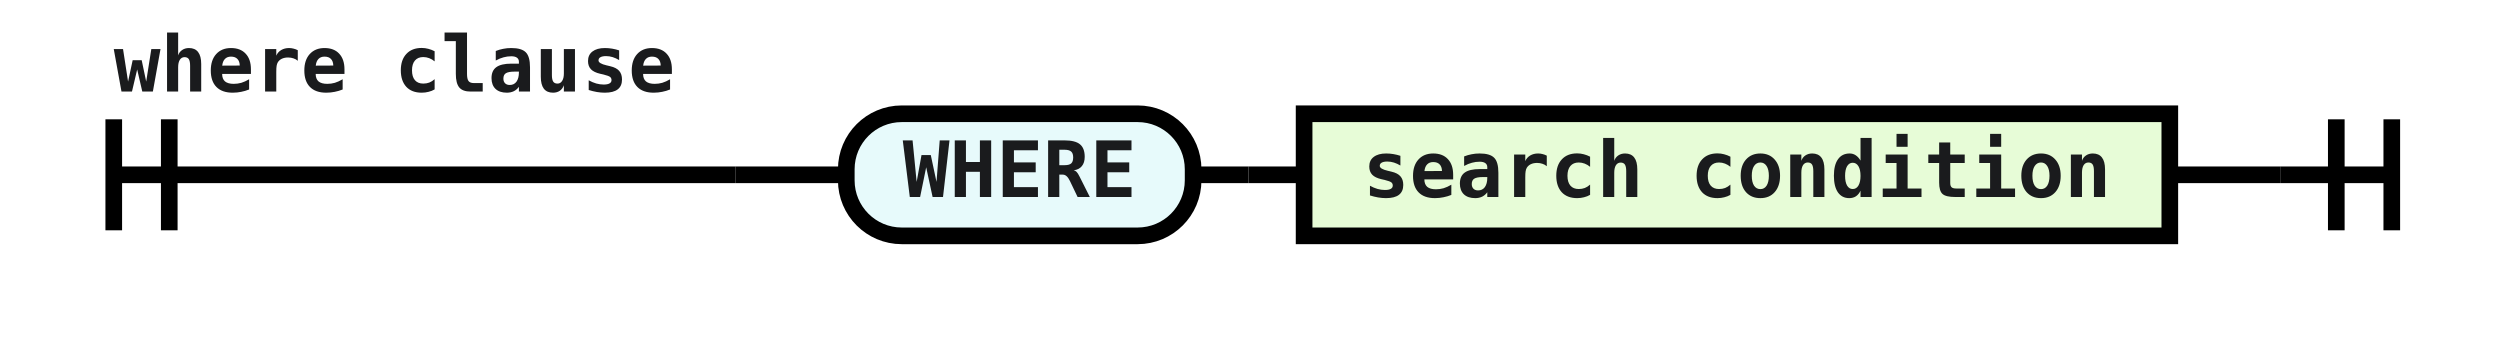
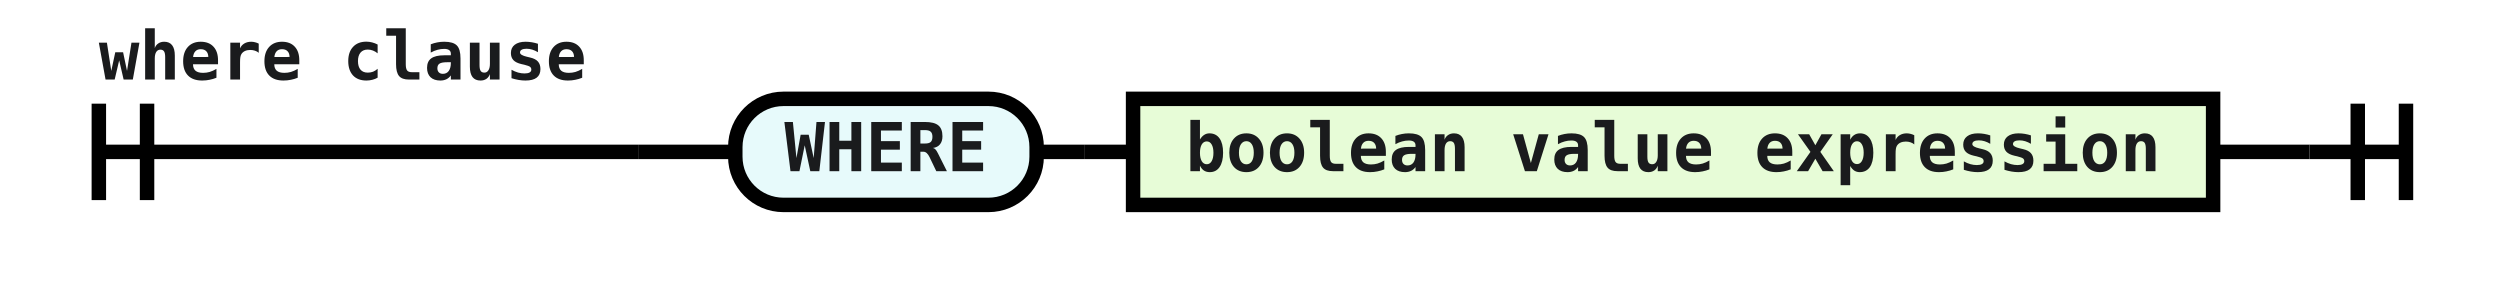
- <svg xmlns="http://www.w3.org/2000/svg" class="railroad-diagram" viewBox="0 0 450.5 62.0" width="450.5" height="62.0">
+ <svg xmlns="http://www.w3.org/2000/svg" class="railroad-diagram" viewBox="0 0 518.5 62.0" width="518.5" height="62.0">
  <g transform="translate(0, 0)">
    <g transform="translate(.5 .5)">
      <g>
        <path d="M20 21v20m10 -20v20m-10 -10h112.0" />
        <text style="text-anchor:start" x="20" y="16">where clause</text>
      </g>
      <g>
        <path d="M132.0 31h0.0" />
-         <path d="M410.5 31h0.0" />
+         <path d="M478.5 31h0.0" />
        <path d="M132.0 31h20" />
        <g>
          <path d="M152.0 31h0.0" />
-           <path d="M390.5 31h0.0" />
+           <path d="M458.5 31h0.0" />
          <g class="terminal ">
            <path d="M152.0 31h0.0" />
            <path d="M214.5 31h0.0" />
            <rect height="22" rx="10" ry="10" width="62.5" x="152" y="20" />
            <text x="183.25" y="35">WHERE</text>
          </g>
          <path d="M214.5 31h10" />
          <path d="M224.5 31h10" />
          <g class="non-terminal ">
            <path d="M234.5 31h0.0" />
-             <path d="M390.5 31h0.0" />
-             <rect height="22" width="156" x="234.5" y="20" />
-             <text x="312.5" y="35">search condition</text>
+             <path d="M458.5 31h0.0" />
+             <rect height="22" width="224" x="234.5" y="20" />
+             <text x="346.5" y="35">boolean value expression</text>
          </g>
        </g>
-         <path d="M390.5 31h20" />
+         <path d="M458.5 31h20" />
      </g>
-       <path d="M 410.5 31 h 20 m -10 -10 v 20 m 10 -20 v 20" />
+       <path d="M 478.5 31 h 20 m -10 -10 v 20 m 10 -20 v 20" />
    </g>
  </g>
  <style>
        /*  */
        svg.railroad-diagram {
    // background-color: hsl(30, 20%, 95%);
}

svg.railroad-diagram path {
    stroke-width: 3;
    stroke: black;
    fill: rgba(0, 0, 0, 0);
}

svg.railroad-diagram text {
    font:bold 14px monospace;
    text-anchor: middle;
    fill: rgba(26, 27, 29, 255);
}

svg.railroad-diagram text.label {
    text-anchor: start;
}

svg.railroad-diagram text.comment {
    font:italic 12px monospace;
}

svg.railroad-diagram rect {
    stroke-width: 3;
    stroke: black;
    // fill: hsl(120, 100%, 90%);
    fill: rgba(231, 252, 215, 255);
}

svg.railroad-diagram rect.group-box {
    stroke: gray;
    stroke-dasharray: 10 5;
    fill: none;
}

svg.railroad-diagram .terminal rect {
    fill: rgba(231, 250, 251, 255);
}

        /*  */
    </style>
</svg>
